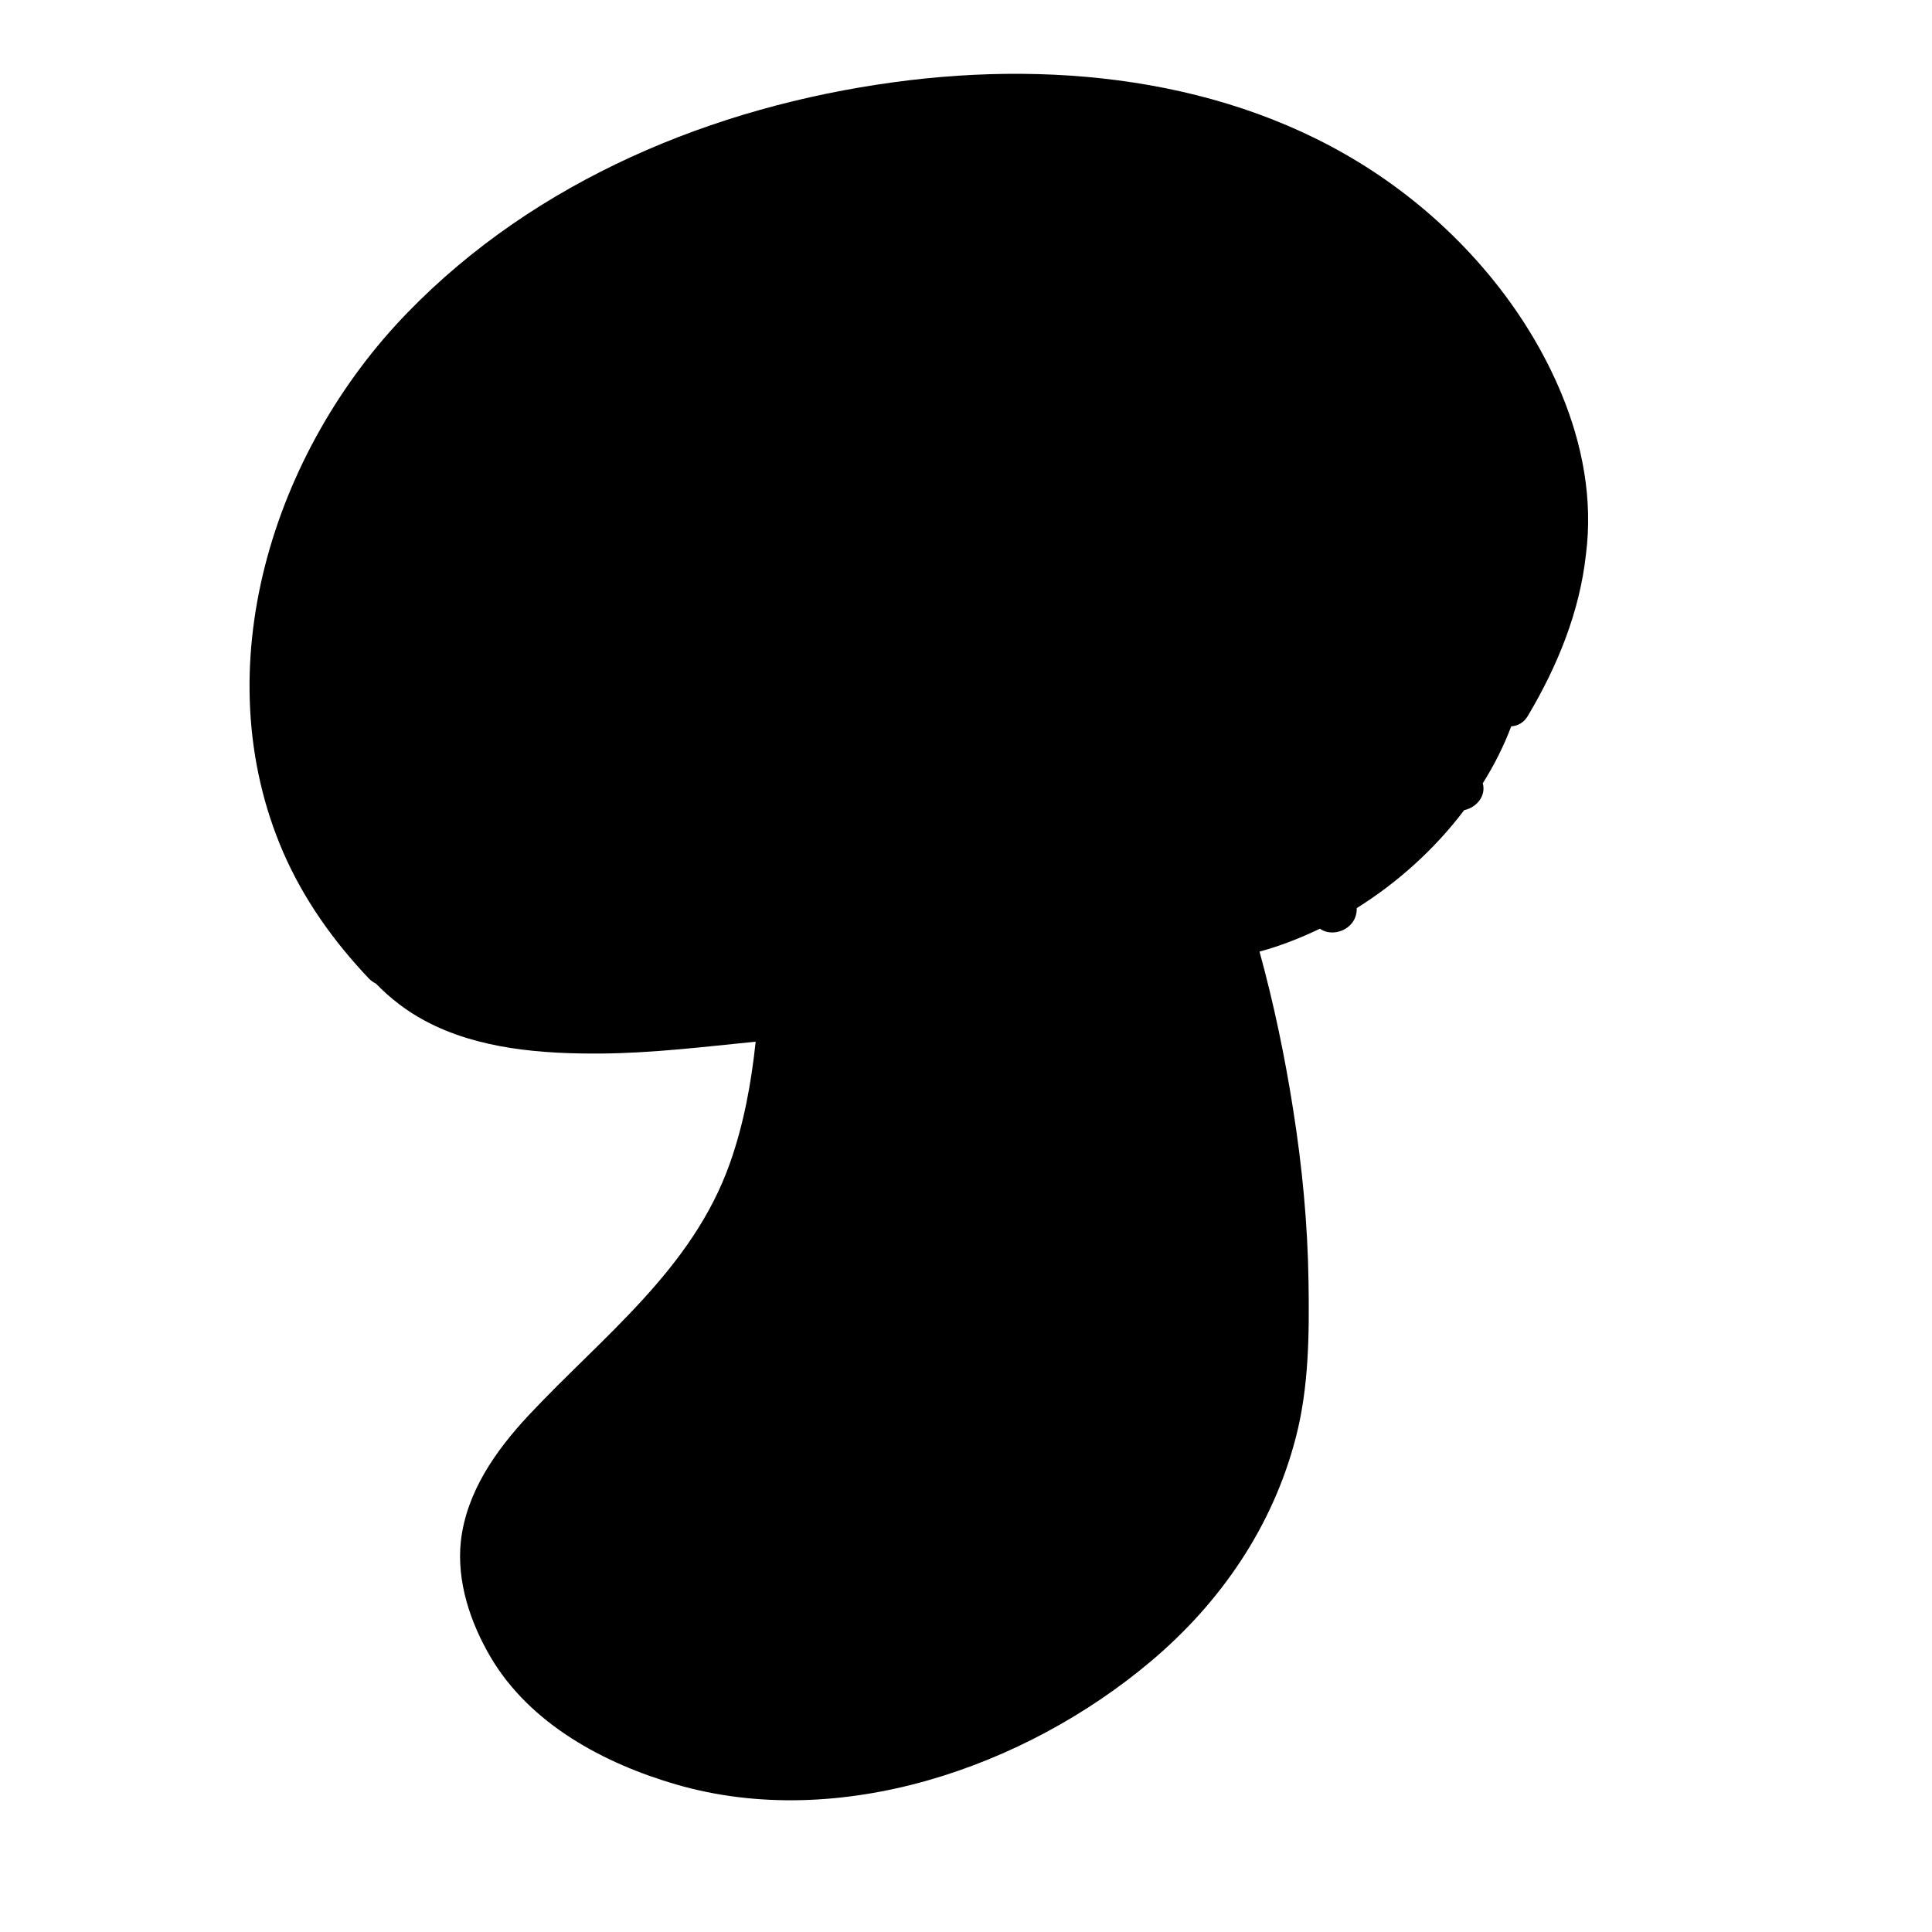
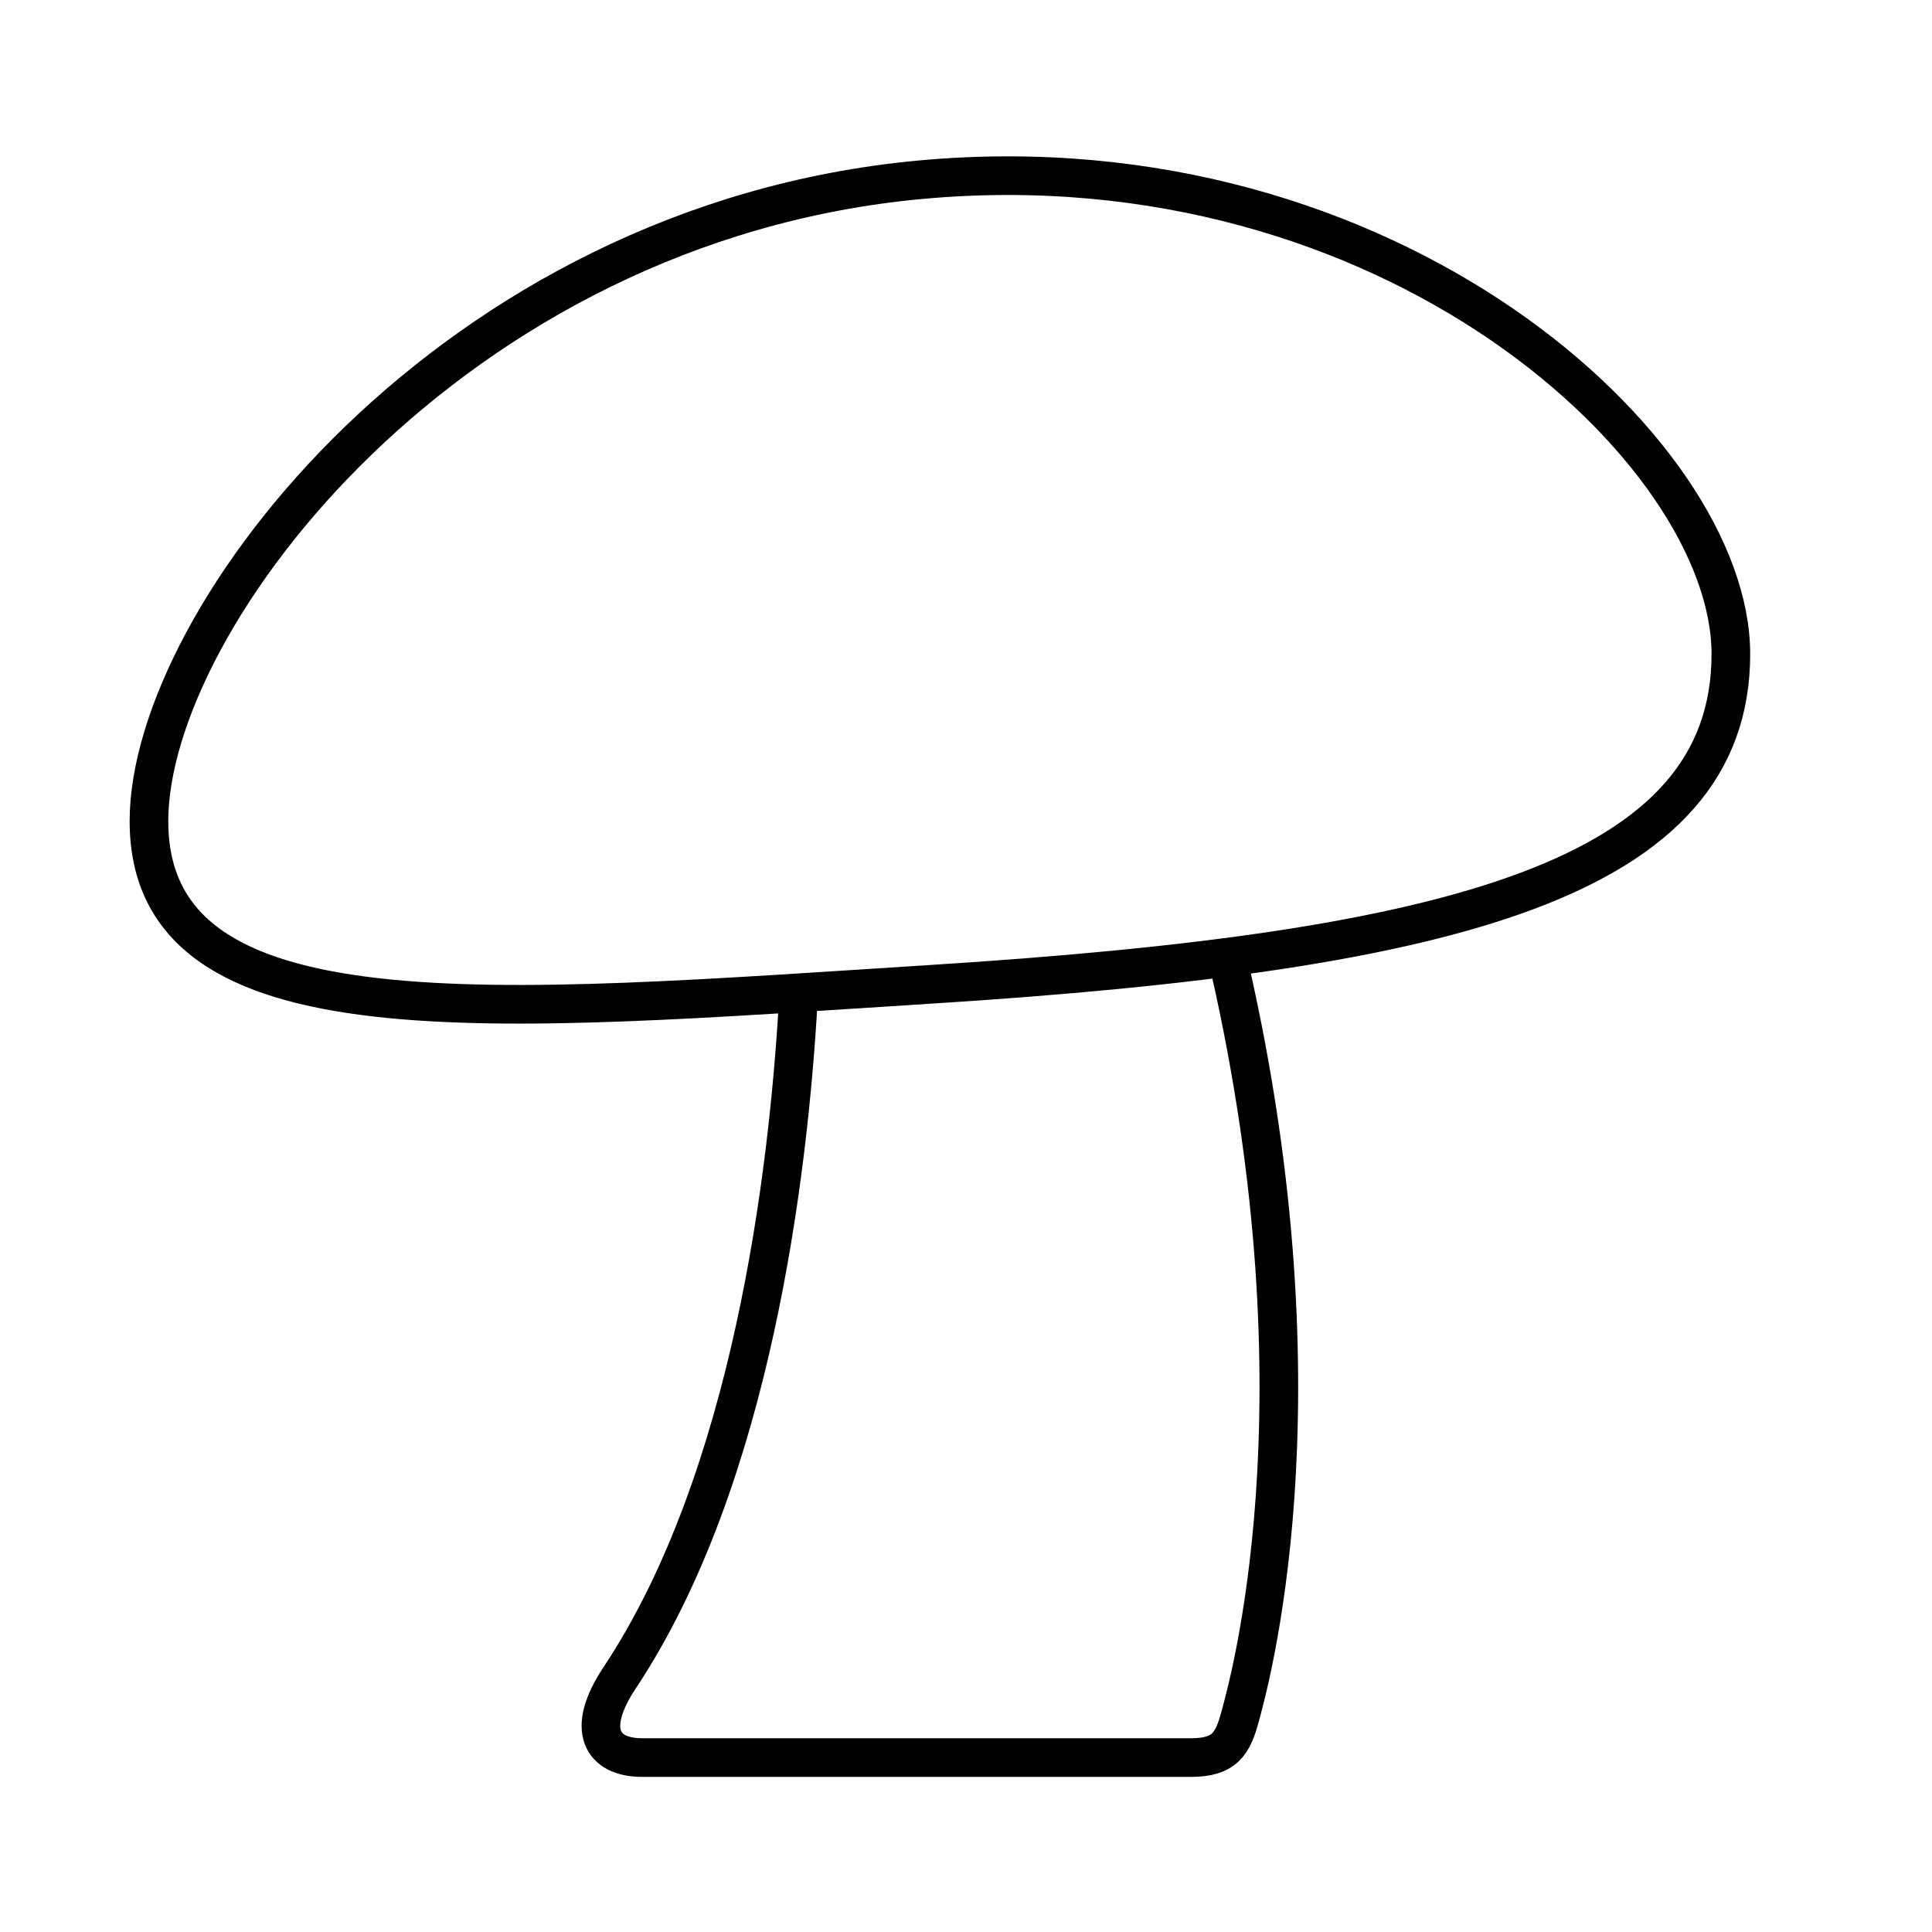
<svg xmlns="http://www.w3.org/2000/svg" xmlns:ns1="http://vectornator.io" height="100%" stroke-miterlimit="10" style="fill-rule:nonzero;clip-rule:evenodd;stroke-linecap:round;stroke-linejoin:round;" version="1.1" viewBox="0 0 100 100" width="100%" xml:space="preserve">
  <defs />
  <g id="Layer-1" ns1:layerName="Layer 1">
-     <path d="M34.409 48.518C32.793 48.804 31.095 49.049 29.459 49.09C26.473 49.172 23.486 48.722 20.5 48.681C24.325 53.795 33.366 52.281 39.297 51.647C39.379 50.195 39.42 48.743 39.441 47.311C37.804 47.863 36.106 48.231 34.409 48.518Z" fill="#bcbcbc" fill-rule="nonzero" opacity="1" stroke="none" />
-     <path d="M30.952 28.35C30.891 28.288 30.829 28.227 30.788 28.145C29.091 29.311 27.454 30.559 25.941 31.929C26.125 32.032 26.309 32.216 26.411 32.441C26.902 33.463 28.027 34.261 28.927 34.895C29.97 35.652 31.095 36.327 32.241 36.941C33.386 37.554 34.572 38.188 35.8 38.597C37.313 39.109 38.929 39.395 40.504 39.681C40.688 39.722 40.852 39.784 40.975 39.886C41.261 39.579 41.588 39.293 41.895 39.006C37.825 35.938 34.552 31.97 30.952 28.35Z" fill="#bcbcbc" fill-rule="nonzero" opacity="1" stroke="none" />
-     <path d="M34.47 40.52C33.12 39.988 31.811 39.313 30.543 38.597C28.293 37.309 25.675 35.775 24.407 33.402C24.1 33.709 23.814 34.016 23.507 34.322C22.034 35.938 20.561 37.861 19.682 39.968C19.702 39.968 19.702 39.968 19.723 39.988C25.491 42.545 32.343 43.077 38.5 41.604C37.129 41.338 35.759 41.031 34.47 40.52Z" fill="#bcbcbc" fill-rule="nonzero" opacity="1" stroke="none" />
-     <path d="M39.441 43.69C32.752 45.388 25.348 44.856 19.027 42.136C18.782 43.384 18.802 44.672 19.191 45.981C19.252 46.186 19.314 46.39 19.395 46.575C19.539 46.472 19.743 46.431 19.968 46.431C22.832 46.452 25.654 46.902 28.518 46.861C30.113 46.84 31.75 46.697 33.325 46.431C34.797 46.206 36.25 45.92 37.681 45.49C38.295 45.306 38.929 45.122 39.522 44.836C39.543 44.529 39.543 44.202 39.563 43.895C39.502 43.834 39.461 43.772 39.441 43.69Z" fill="#bcbcbc" fill-rule="nonzero" opacity="1" stroke="none" />
-     <path d="M73.783 24.341C70.388 20.045 65.295 18.409 60.058 18.245C60.161 18.43 60.222 18.675 60.181 18.941C59.915 21.498 58.463 23.686 57.992 26.182C57.747 27.552 57.256 28.861 56.99 30.232C56.724 31.602 56.54 32.972 56.52 34.384C56.52 34.629 56.458 34.834 56.336 34.997C57.277 35.284 58.156 35.693 58.954 36.286C59.199 36.47 59.424 36.695 59.649 36.92C59.67 36.736 59.731 36.552 59.854 36.368C61.899 33.443 65.929 32.032 69.12 30.804C70.531 30.273 71.799 29.536 73.292 29.148C74.213 28.902 75.276 28.657 76.279 28.738C75.685 27.163 74.826 25.65 73.783 24.341Z" fill="#bcbcbc" fill-rule="nonzero" opacity="1" stroke="none" />
-     <path d="M54.434 18.593C52.899 18.818 51.365 19.125 49.852 19.493C50.261 19.575 50.608 19.902 50.608 20.475C50.629 25.179 50.977 29.884 51.693 34.527C52.552 34.486 53.431 34.507 54.29 34.588C54.29 34.568 54.29 34.568 54.29 34.547C54.311 33.075 54.434 31.602 54.72 30.15C54.986 28.779 55.477 27.429 55.742 26.059C56.233 23.461 57.706 21.129 57.992 18.491C57.992 18.409 58.013 18.327 58.054 18.245C56.827 18.286 55.62 18.409 54.434 18.593Z" fill="#bcbcbc" fill-rule="nonzero" opacity="1" stroke="none" />
-     <path d="M40.934 24.075C41.65 26.529 43.102 28.82 44.309 31.05C45.147 32.563 46.334 33.954 47.05 35.55C47.827 35.222 48.624 34.956 49.463 34.793C48.727 30.109 48.359 25.384 48.359 20.639C48.359 20.27 48.522 19.963 48.747 19.779C43.388 21.232 38.193 23.543 33.509 26.407C33.243 26.57 32.956 26.754 32.691 26.918C36.291 30.559 39.584 34.527 43.715 37.575C44.165 37.227 44.615 36.92 45.065 36.613C44.349 34.834 42.959 33.218 42.079 31.541C40.934 29.332 39.522 27.225 38.827 24.811C38.397 23.42 40.525 22.663 40.934 24.075Z" fill="#bcbcbc" fill-rule="nonzero" opacity="1" stroke="none" />
-     <path d="M65.99 45.347C65.295 45.061 64.579 44.856 63.863 44.713C64.129 45.49 64.374 46.288 64.62 47.065C65.54 46.8 66.44 46.452 67.32 46.022C66.911 45.736 66.399 45.511 65.99 45.347Z" fill="#bcbcbc" fill-rule="nonzero" opacity="1" stroke="none" />
-     <path d="M72.74 40.99C71.758 40.929 70.776 40.97 69.795 41.031C67.442 41.134 65.131 41.563 62.779 41.686C62.861 41.911 62.942 42.136 63.024 42.361C63.147 42.34 63.27 42.34 63.392 42.361C65.131 42.566 67.974 43.302 69.385 44.856C70.96 43.813 72.413 42.545 73.599 41.072C73.272 41.031 72.945 41.011 72.74 40.99Z" fill="#bcbcbc" fill-rule="nonzero" opacity="1" stroke="none" />
-     <path d="M76.995 31.254C76.933 31.234 76.872 31.213 76.81 31.172C75.767 30.6 74.09 31.234 73.067 31.581C71.901 31.991 70.838 32.584 69.692 33.013C66.91 34.097 63.392 35.304 61.593 37.84C61.367 38.147 61.102 38.27 60.836 38.27C61.102 38.597 61.531 39.006 61.797 39.456C64.722 39.416 67.606 38.822 70.531 38.74C71.779 38.7 73.64 38.556 75.051 39.047C75.399 38.454 75.726 37.861 75.992 37.227C76.79 35.386 77.26 33.279 76.995 31.254Z" fill="#bcbcbc" fill-rule="nonzero" opacity="1" stroke="none" />
-     <path d="M80.819 20.373C78.978 15.934 75.644 12.048 71.717 9.307C64.374 4.173 54.986 3.068 46.272 4.255C36.925 5.523 27.741 9.327 21.093 16.18C14.118 23.359 10.539 34.629 14.67 44.14C15.734 46.575 17.268 48.722 19.089 50.645C19.211 50.768 19.334 50.849 19.457 50.911C20.193 51.668 21.032 52.322 21.993 52.834C24.734 54.306 28.047 54.552 31.095 54.531C33.775 54.511 36.434 54.184 39.113 53.917C38.888 56.045 38.5 58.172 37.784 60.197C35.841 65.699 31.198 69.156 27.352 73.267C25.654 75.088 24.141 77.235 23.854 79.772C23.629 81.858 24.345 83.985 25.389 85.765C27.434 89.242 31.279 91.287 35.022 92.371C43.45 94.806 53.043 91.492 59.568 85.99C63.188 82.942 65.888 78.994 67.074 74.392C67.749 71.794 67.77 69.033 67.729 66.374C67.688 63.367 67.401 60.381 66.931 57.415C66.501 54.674 65.929 51.934 65.192 49.254C66.256 48.968 67.299 48.559 68.322 48.068C68.936 48.538 70.183 48.15 70.224 47.086C70.224 47.065 70.224 47.045 70.224 47.004C72.351 45.675 74.274 43.936 75.788 41.931C76.401 41.809 76.933 41.215 76.749 40.541C77.342 39.6 77.833 38.618 78.222 37.595C78.57 37.575 78.897 37.391 79.101 37.022C80.615 34.466 81.76 31.684 82.088 28.698C82.456 25.834 81.903 22.991 80.819 20.373Z" fill="#000000" fill-rule="nonzero" opacity="1" stroke="none" />
-     <path d="M19.375 46.575C19.314 46.37 19.232 46.186 19.17 45.981C18.782 44.693 18.782 43.404 19.007 42.136C25.327 44.856 32.731 45.368 39.42 43.69C39.441 43.772 39.481 43.834 39.522 43.895C39.502 44.202 39.502 44.529 39.481 44.836C38.888 45.122 38.254 45.306 37.641 45.49C36.209 45.9 34.757 46.186 33.284 46.431C31.688 46.677 30.073 46.84 28.477 46.861C25.613 46.881 22.791 46.452 19.927 46.431C19.723 46.431 19.518 46.493 19.375 46.575Z" fill="#000000" fill-rule="nonzero" opacity="1" stroke="none" />
-     <path d="M49.463 34.793C48.604 34.956 47.806 35.222 47.05 35.55C46.334 33.954 45.147 32.563 44.309 31.05C43.081 28.82 41.65 26.529 40.934 24.075C40.525 22.684 38.397 23.42 38.806 24.811C39.502 27.225 40.913 29.332 42.059 31.541C42.938 33.218 44.329 34.834 45.045 36.613C44.595 36.9 44.145 37.227 43.695 37.575C39.543 34.527 36.25 30.559 32.67 26.918C32.936 26.754 33.222 26.57 33.488 26.407C38.172 23.543 43.368 21.232 48.727 19.779C48.502 19.984 48.338 20.27 48.338 20.639C48.379 25.384 48.747 30.109 49.463 34.793Z" fill="#000000" fill-rule="nonzero" opacity="1" stroke="none" />
-     <path d="M41.895 39.027C41.568 39.313 41.261 39.6 40.975 39.906C40.852 39.804 40.688 39.743 40.504 39.702C38.929 39.416 37.334 39.15 35.8 38.618C34.572 38.188 33.386 37.554 32.241 36.961C31.095 36.347 29.991 35.672 28.927 34.916C28.027 34.282 26.922 33.463 26.411 32.461C26.288 32.216 26.125 32.052 25.941 31.95C27.454 30.579 29.111 29.332 30.788 28.166C30.829 28.227 30.891 28.309 30.952 28.37C34.552 31.97 37.825 35.938 41.895 39.027Z" fill="#000000" fill-rule="nonzero" opacity="1" stroke="none" />
-     <path d="M30.543 38.597C31.791 39.313 33.12 39.988 34.47 40.52C35.779 41.031 37.129 41.359 38.5 41.625C32.343 43.097 25.491 42.566 19.723 40.009C19.702 40.009 19.702 39.988 19.682 39.988C20.561 37.881 22.034 35.938 23.507 34.343C23.793 34.036 24.1 33.709 24.407 33.422C25.675 35.775 28.293 37.309 30.543 38.597Z" fill="#000000" fill-rule="nonzero" opacity="1" stroke="none" />
-     <path d="M20.5 48.681C23.486 48.743 26.452 49.172 29.459 49.09C31.095 49.049 32.793 48.804 34.409 48.518C36.106 48.211 37.804 47.863 39.441 47.29C39.4 48.743 39.379 50.195 39.297 51.627C33.366 52.281 24.325 53.795 20.5 48.681Z" fill="#000000" fill-rule="nonzero" opacity="1" stroke="none" />
-     <path d="M60.079 18.245C65.295 18.409 70.408 20.025 73.804 24.341C74.847 25.67 75.706 27.163 76.32 28.759C75.317 28.698 74.254 28.943 73.333 29.168C71.861 29.557 70.572 30.293 69.16 30.825C65.97 32.052 61.94 33.463 59.895 36.388C59.772 36.572 59.711 36.757 59.69 36.941C59.465 36.715 59.24 36.49 58.995 36.306C58.197 35.713 57.318 35.284 56.377 35.018C56.479 34.854 56.561 34.65 56.561 34.404C56.581 32.993 56.745 31.622 57.031 30.252C57.297 28.882 57.788 27.573 58.033 26.202C58.504 23.707 59.956 21.498 60.222 18.961C60.242 18.654 60.181 18.43 60.079 18.245Z" fill="#000000" fill-rule="nonzero" opacity="1" stroke="none" />
-     <path d="M57.992 18.491C57.706 21.129 56.233 23.461 55.742 26.059C55.477 27.429 54.986 28.779 54.72 30.15C54.434 31.602 54.311 33.075 54.29 34.547C54.29 34.568 54.29 34.568 54.29 34.588C53.431 34.486 52.552 34.486 51.693 34.527C50.977 29.884 50.608 25.179 50.608 20.475C50.608 19.902 50.261 19.595 49.852 19.493C51.365 19.125 52.899 18.818 54.434 18.593C55.62 18.409 56.827 18.307 58.054 18.266C58.033 18.327 58.013 18.409 57.992 18.491Z" fill="#000000" fill-rule="nonzero" opacity="1" stroke="none" />
-     <path d="M64.599 47.065C64.354 46.268 64.108 45.49 63.842 44.713C64.579 44.856 65.295 45.081 65.97 45.347C66.379 45.511 66.89 45.715 67.299 46.022C66.44 46.452 65.52 46.8 64.599 47.065Z" fill="#000000" fill-rule="nonzero" opacity="1" stroke="none" />
-     <path d="M69.406 44.856C67.995 43.302 65.151 42.586 63.413 42.361C63.27 42.34 63.147 42.34 63.045 42.361C62.963 42.136 62.881 41.911 62.799 41.686C65.151 41.563 67.463 41.134 69.815 41.031C70.797 40.99 71.779 40.95 72.76 40.99C72.965 41.011 73.313 41.031 73.64 41.072C72.413 42.525 70.981 43.813 69.406 44.856Z" fill="#000000" fill-rule="nonzero" opacity="1" stroke="none" />
-     <path d="M75.972 37.247C75.706 37.861 75.379 38.475 75.031 39.068C73.62 38.577 71.758 38.72 70.51 38.761C67.585 38.843 64.701 39.436 61.776 39.477C61.511 39.047 61.081 38.638 60.815 38.291C61.081 38.291 61.367 38.168 61.572 37.861C63.372 35.304 66.89 34.118 69.672 33.034C70.817 32.584 71.881 31.991 73.047 31.602C74.07 31.254 75.747 30.62 76.79 31.193C76.851 31.234 76.913 31.254 76.974 31.275C77.26 33.279 76.79 35.386 75.972 37.247Z" fill="#000000" fill-rule="nonzero" opacity="1" stroke="none" />
+     <path d="M41.317 51.839C40.81 60.709 38.923 76.541 32.063 86.857C30.303 89.503 31.125 90.971 33.235 90.971C36.904 90.971 43.61 90.971 49.593 90.971C55.63 90.971 60.935 90.971 61.645 90.971C63.364 90.971 63.807 90.29 64.195 88.822C64.551 87.479 68.836 72.778 63.639 50.032M47.661 9.301C23.333 11.535 7.71 31.975 7.71 42.501C7.71 54.123 25.515 52.385 48.211 50.946C75.272 49.232 89.589 45.472 89.589 33.849C89.589 23.339 71.989 7.067 47.661 9.301Z" fill="none" opacity="1" stroke="#000000" stroke-linecap="round" stroke-linejoin="miter" stroke-width="2" />
  </g>
</svg>
